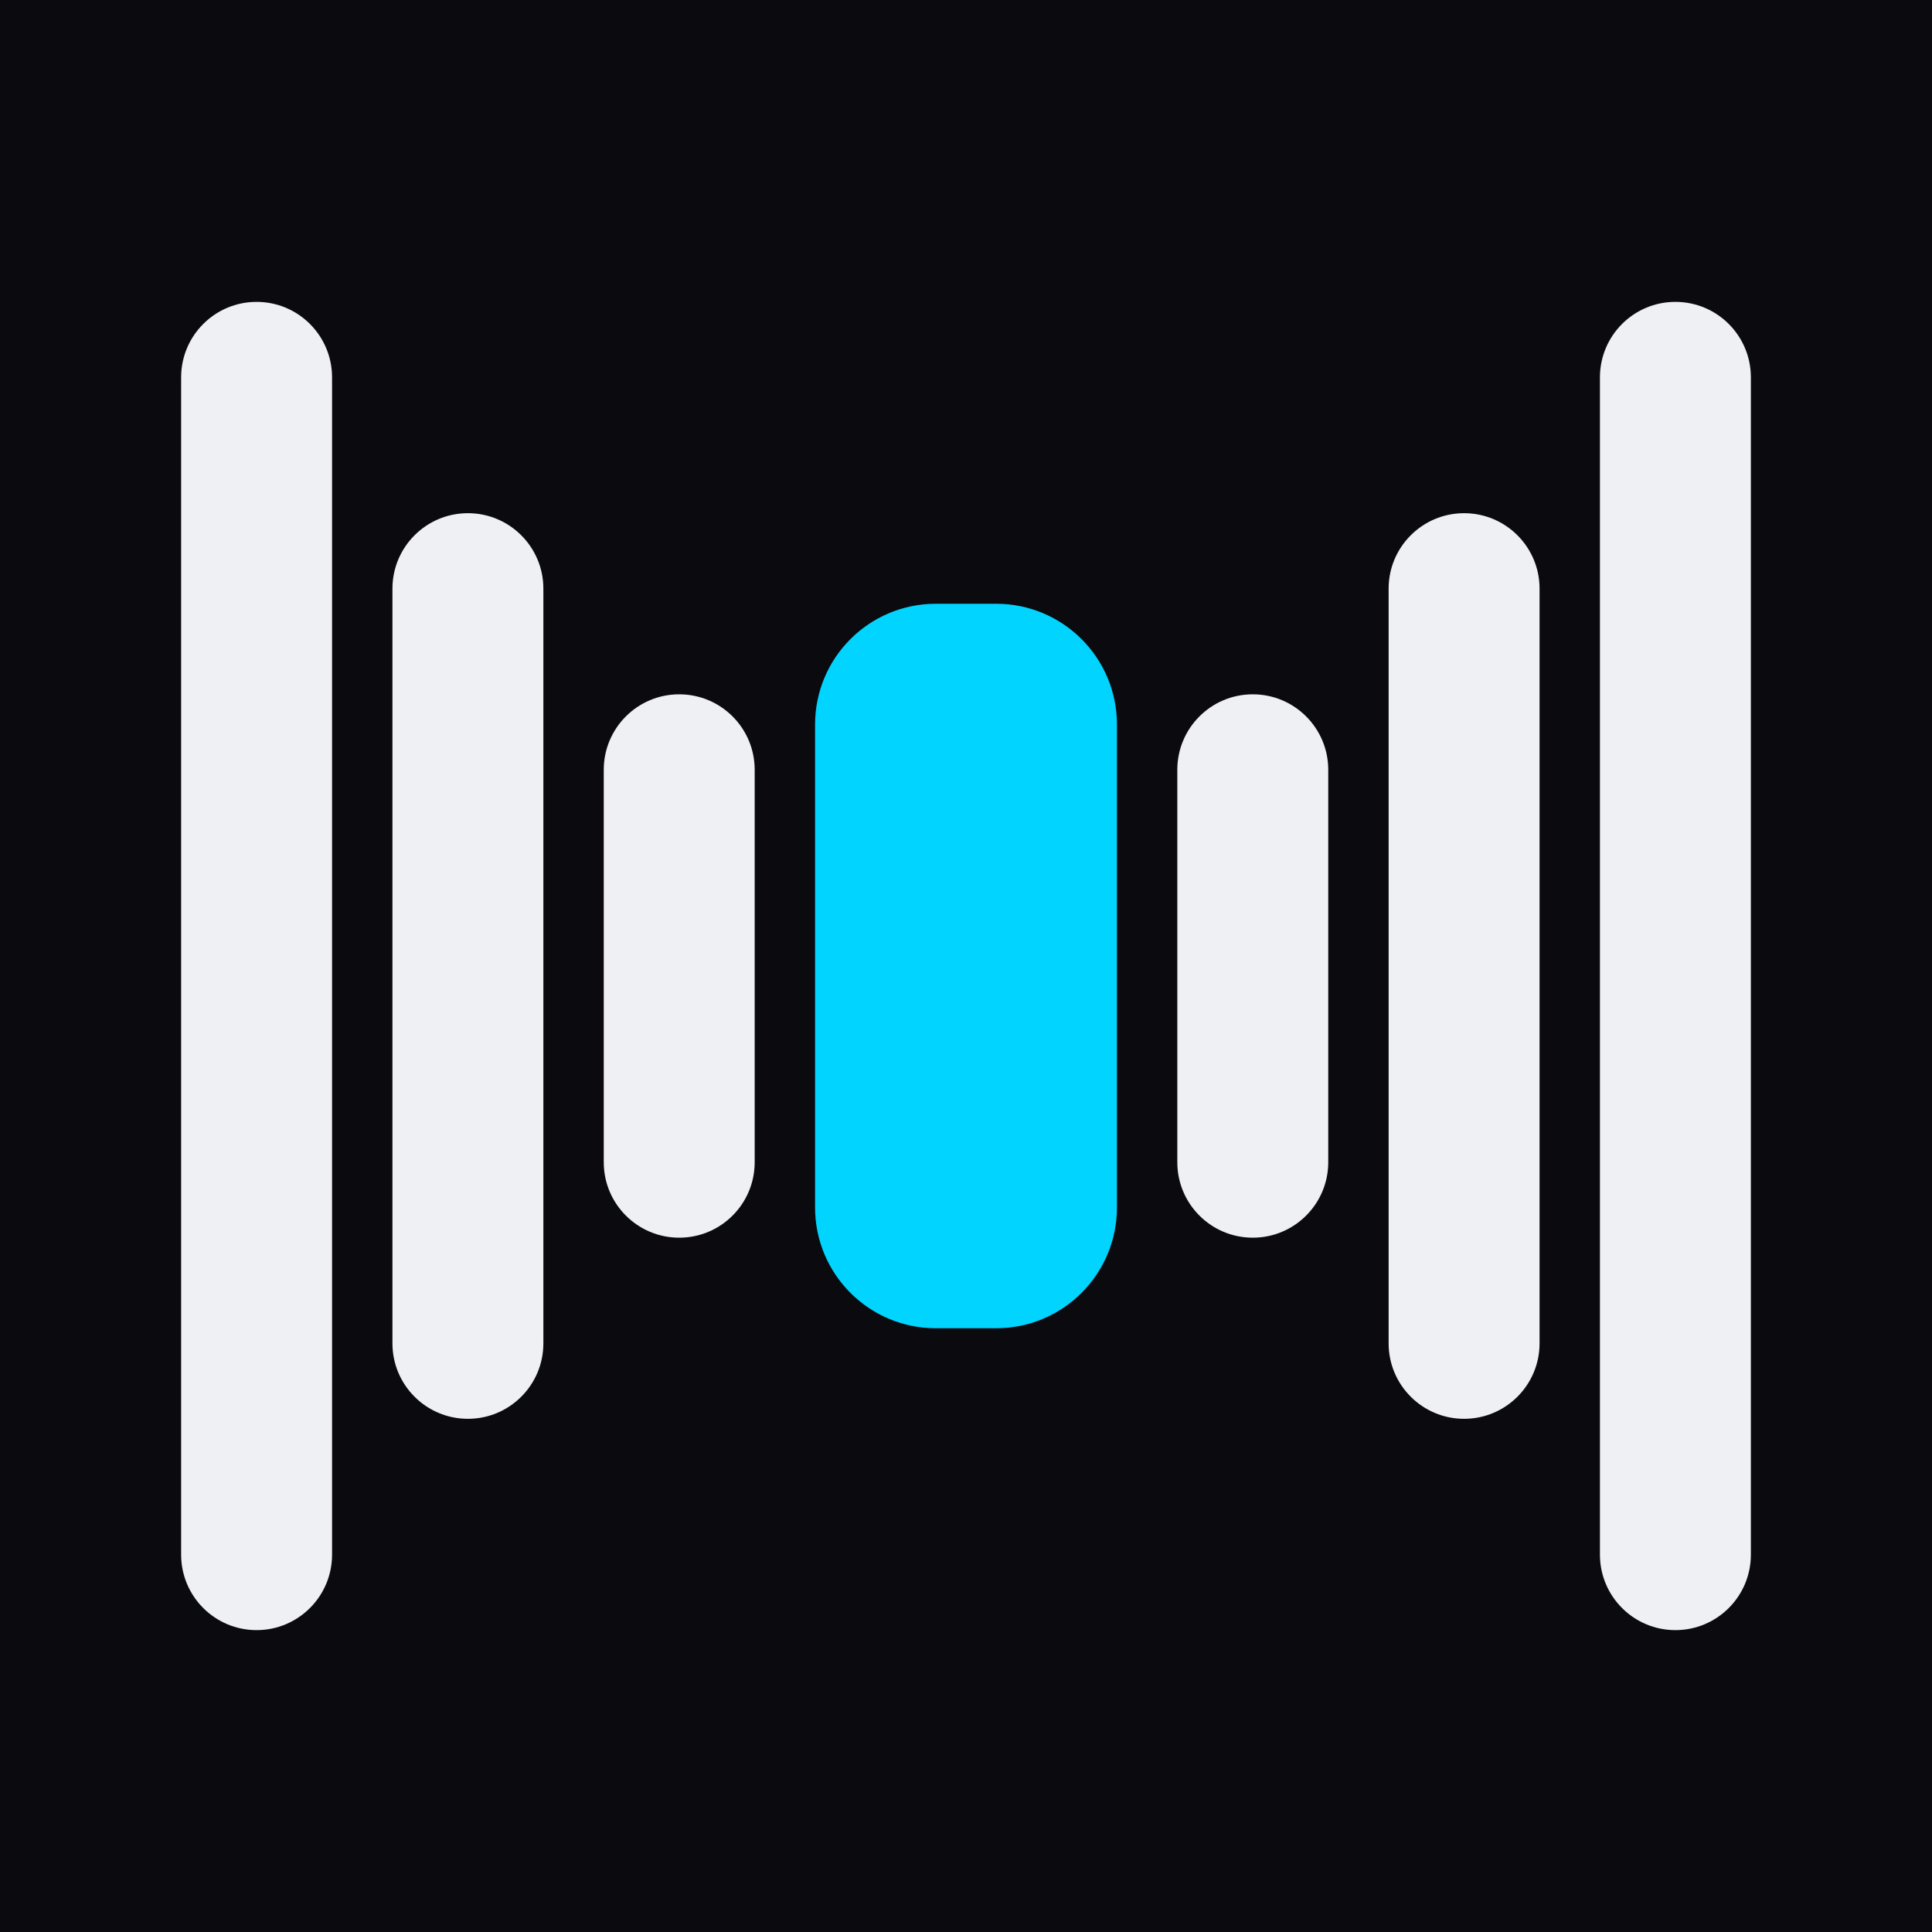
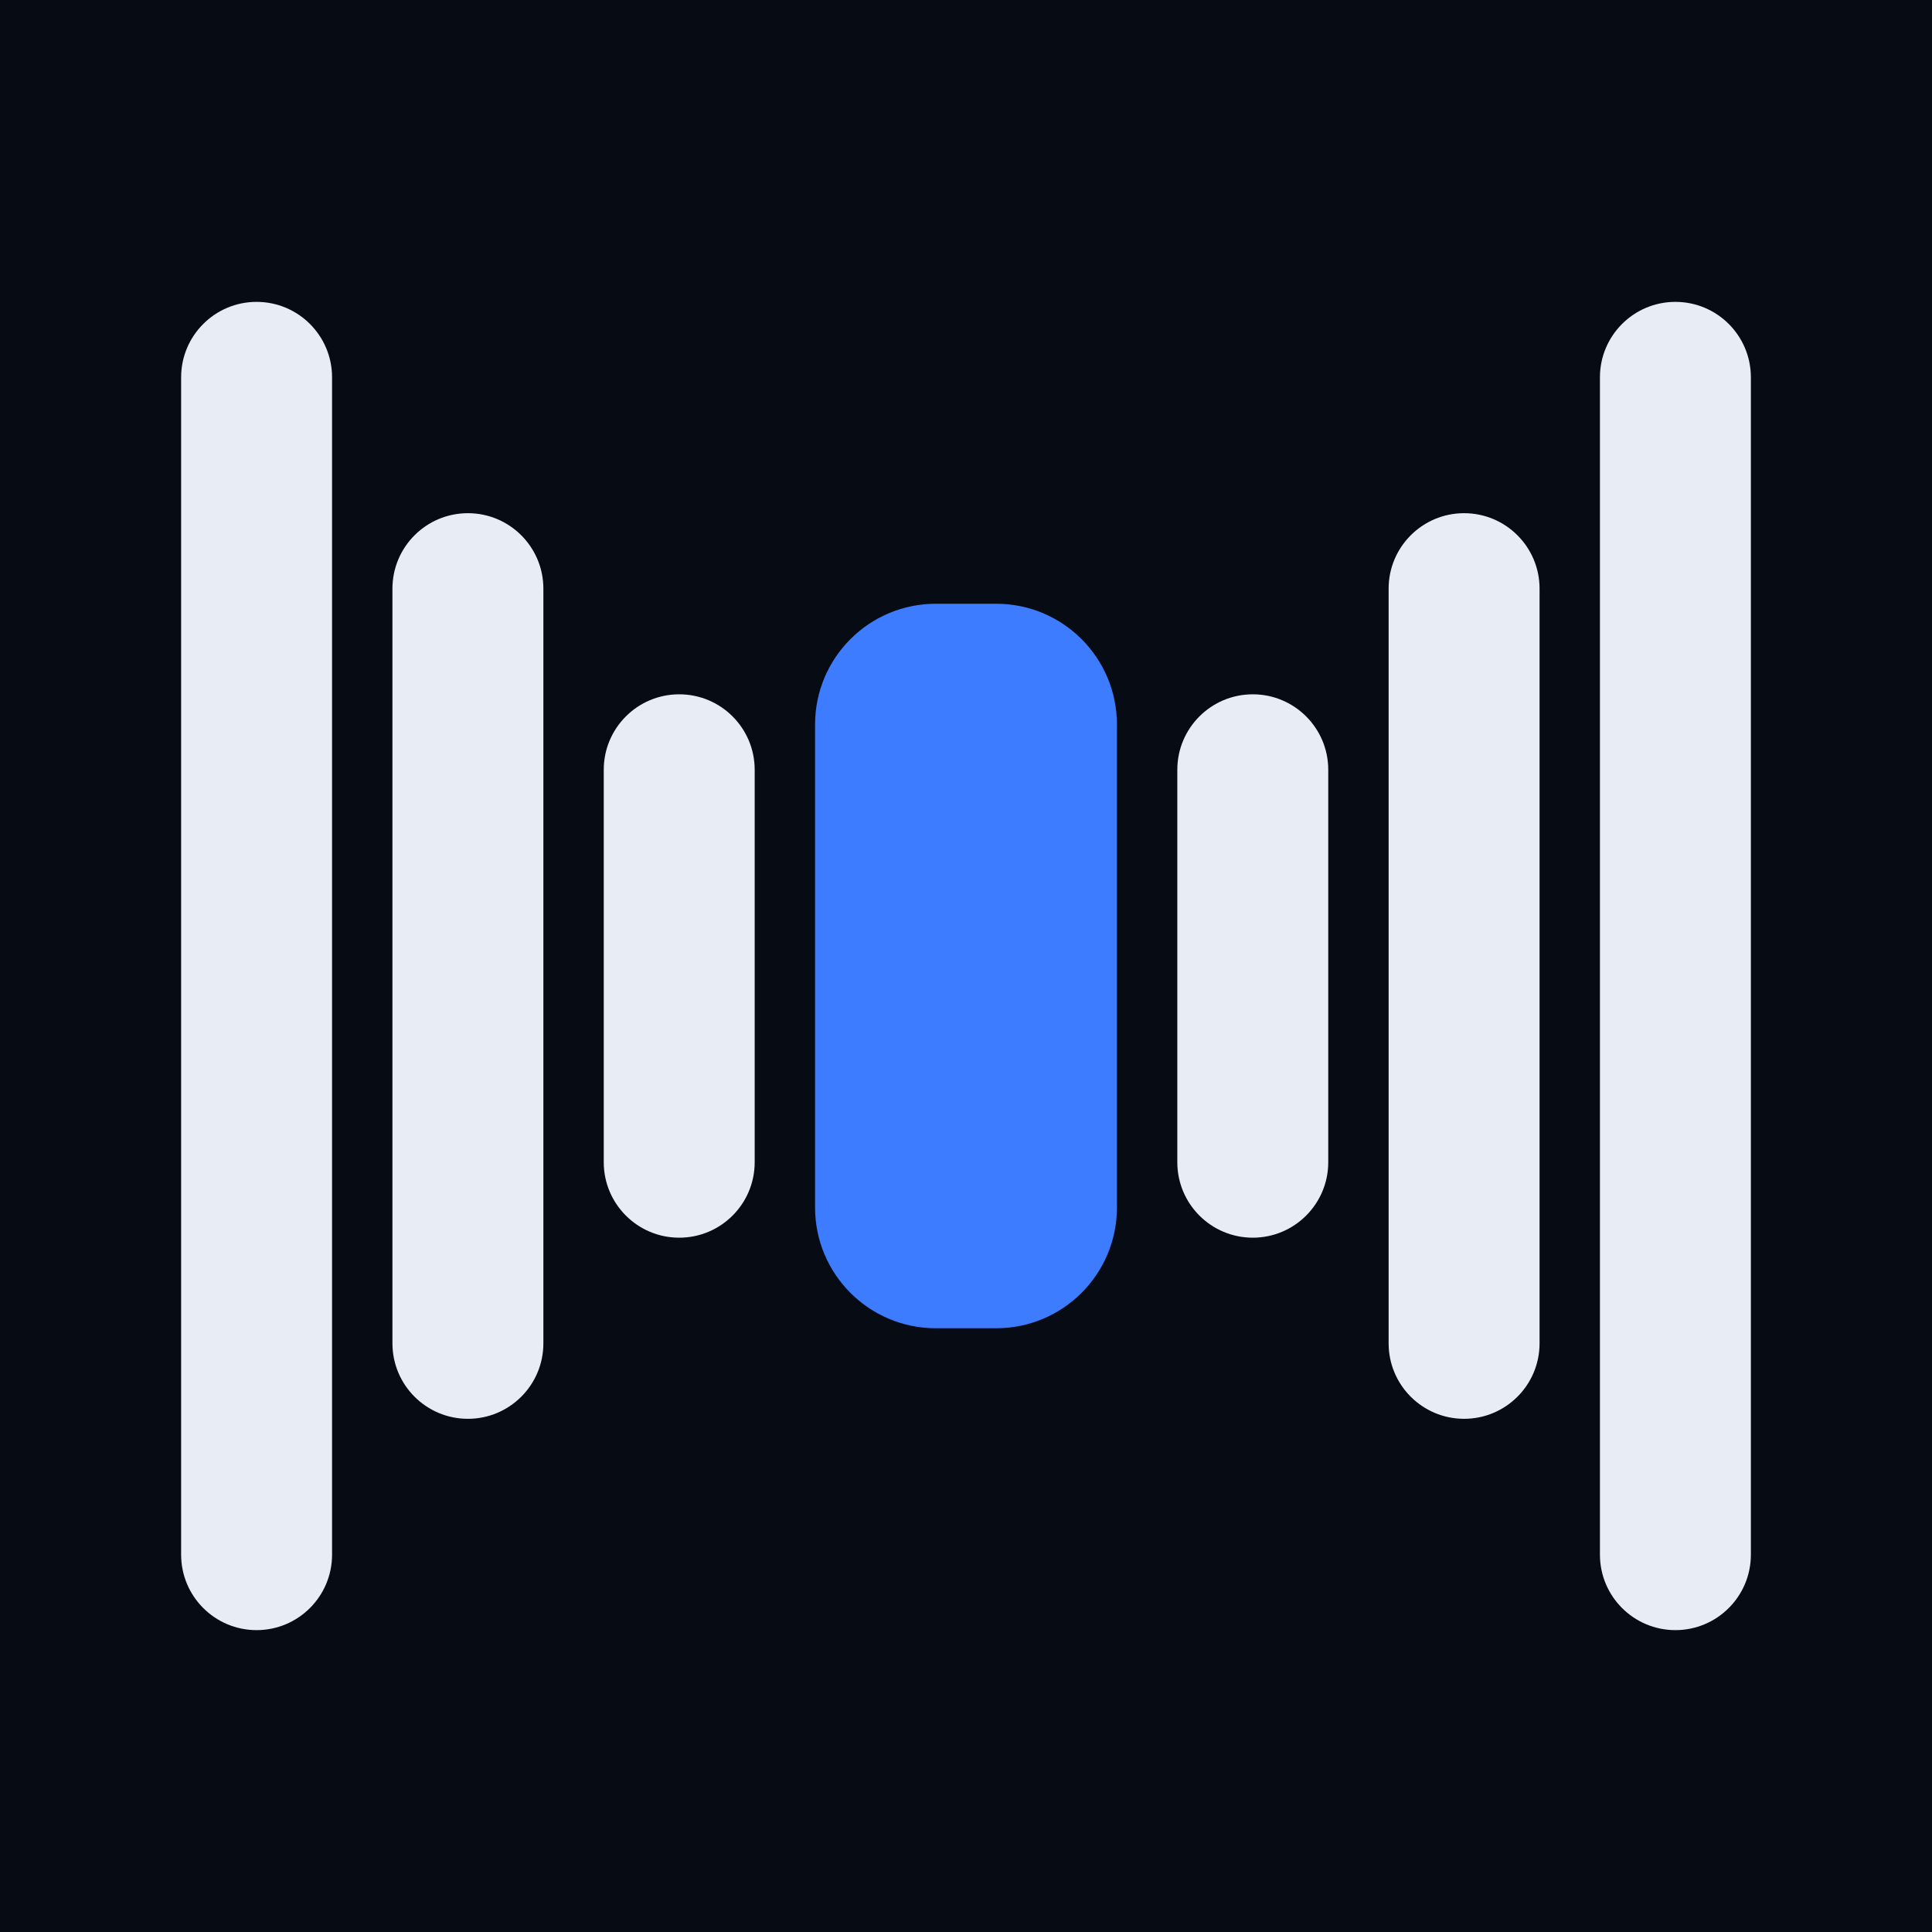
<svg xmlns="http://www.w3.org/2000/svg" width="32" height="32" fill="none" aria-label="AI Chauffeur" role="img" viewBox="0 0 32 32">
-   <rect width="32" height="32" fill="#0a0a0f" />
-   <g fill="#eef0f4">
+   <rect width="32" height="32" fill="#070b14" />
+   <g fill="#e8edf5">
    <rect width="2.5" height="22" x="3" y="5" rx="1.25" />
    <rect width="2.5" height="15" x="6.5" y="8.5" rx="1.25" />
    <rect width="2.5" height="9" x="10" y="11.5" rx="1.25" />
    <rect width="2.5" height="9" x="19.5" y="11.5" rx="1.25" />
    <rect width="2.5" height="15" x="23" y="8.5" rx="1.25" />
    <rect width="2.5" height="22" x="26.5" y="5" rx="1.25" />
  </g>
-   <rect width="5" height="12" x="13.5" y="10" fill="#00d4ff" rx="2" />
+   <rect width="5" height="12" x="13.5" y="10" fill="#3d7bff" rx="2" />
</svg>
